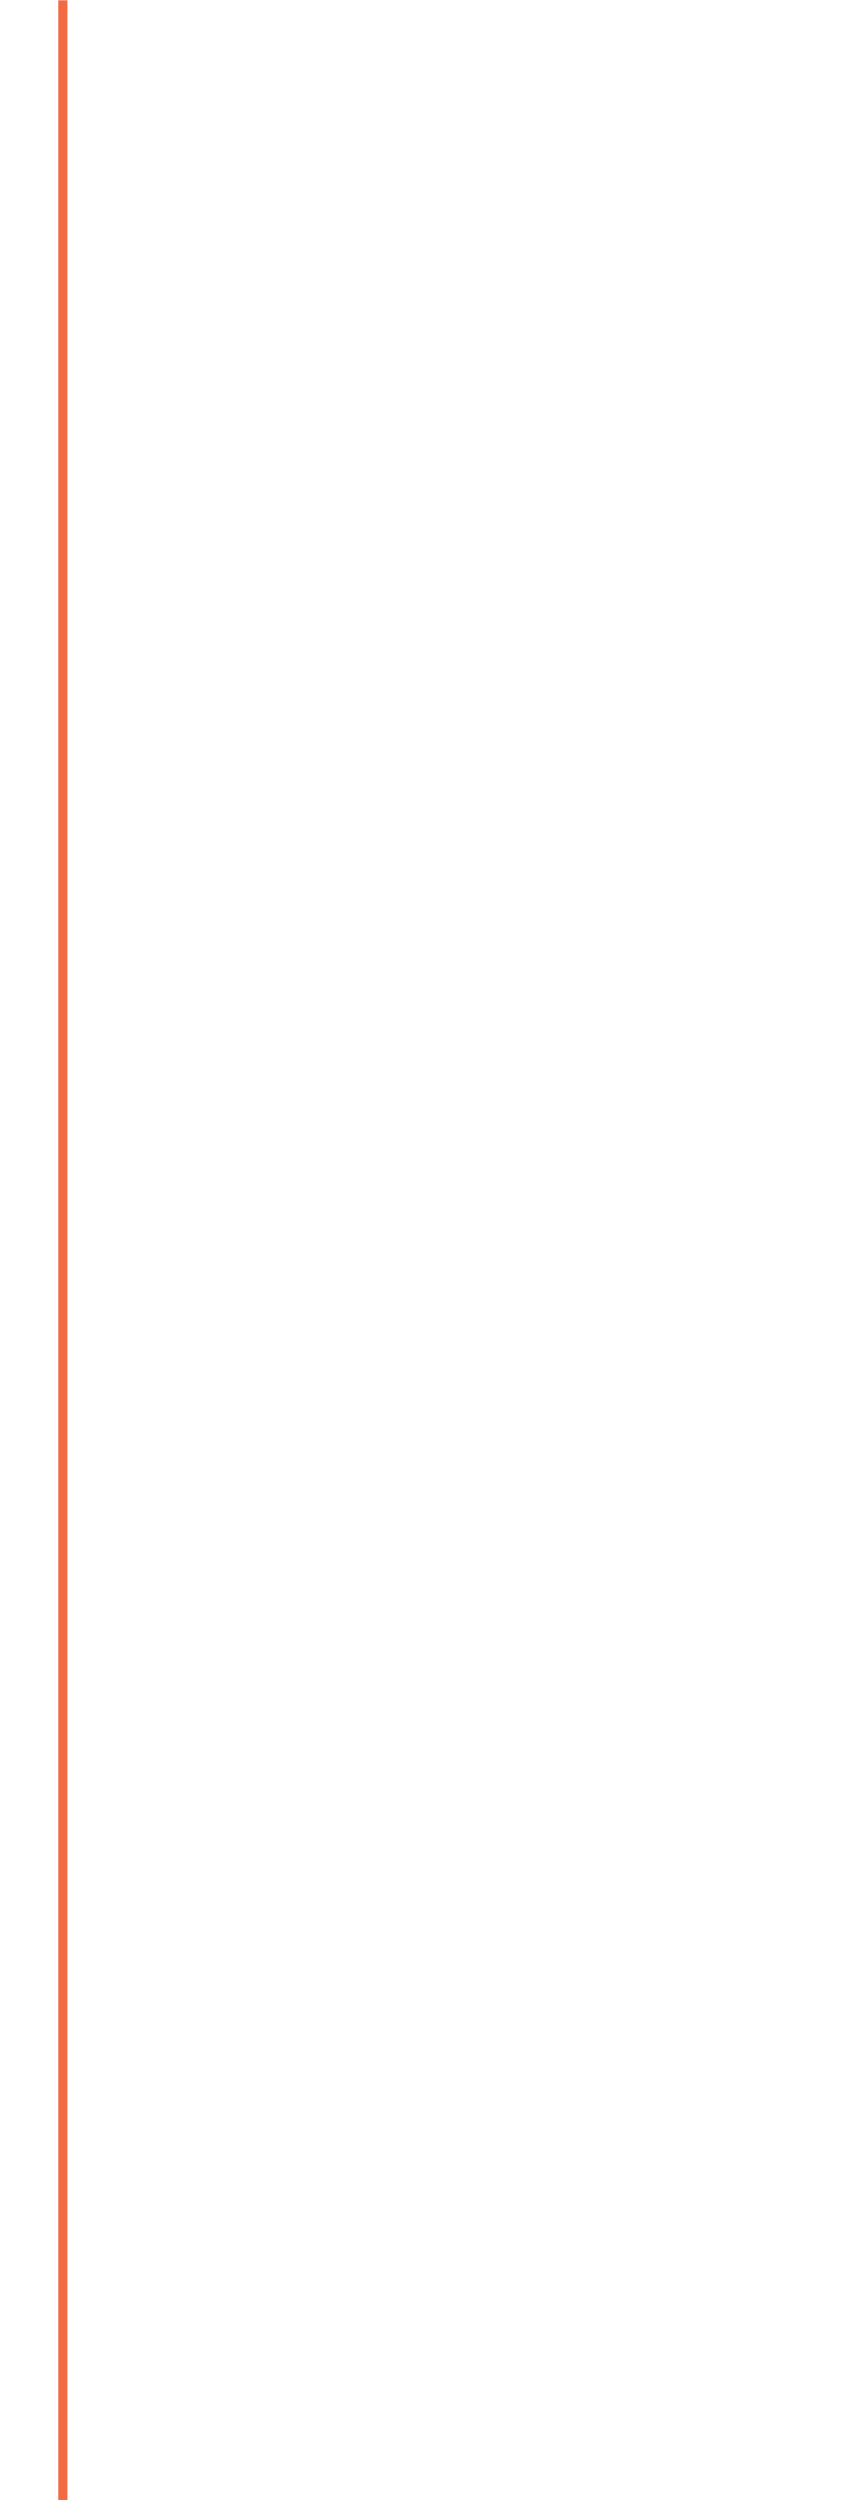
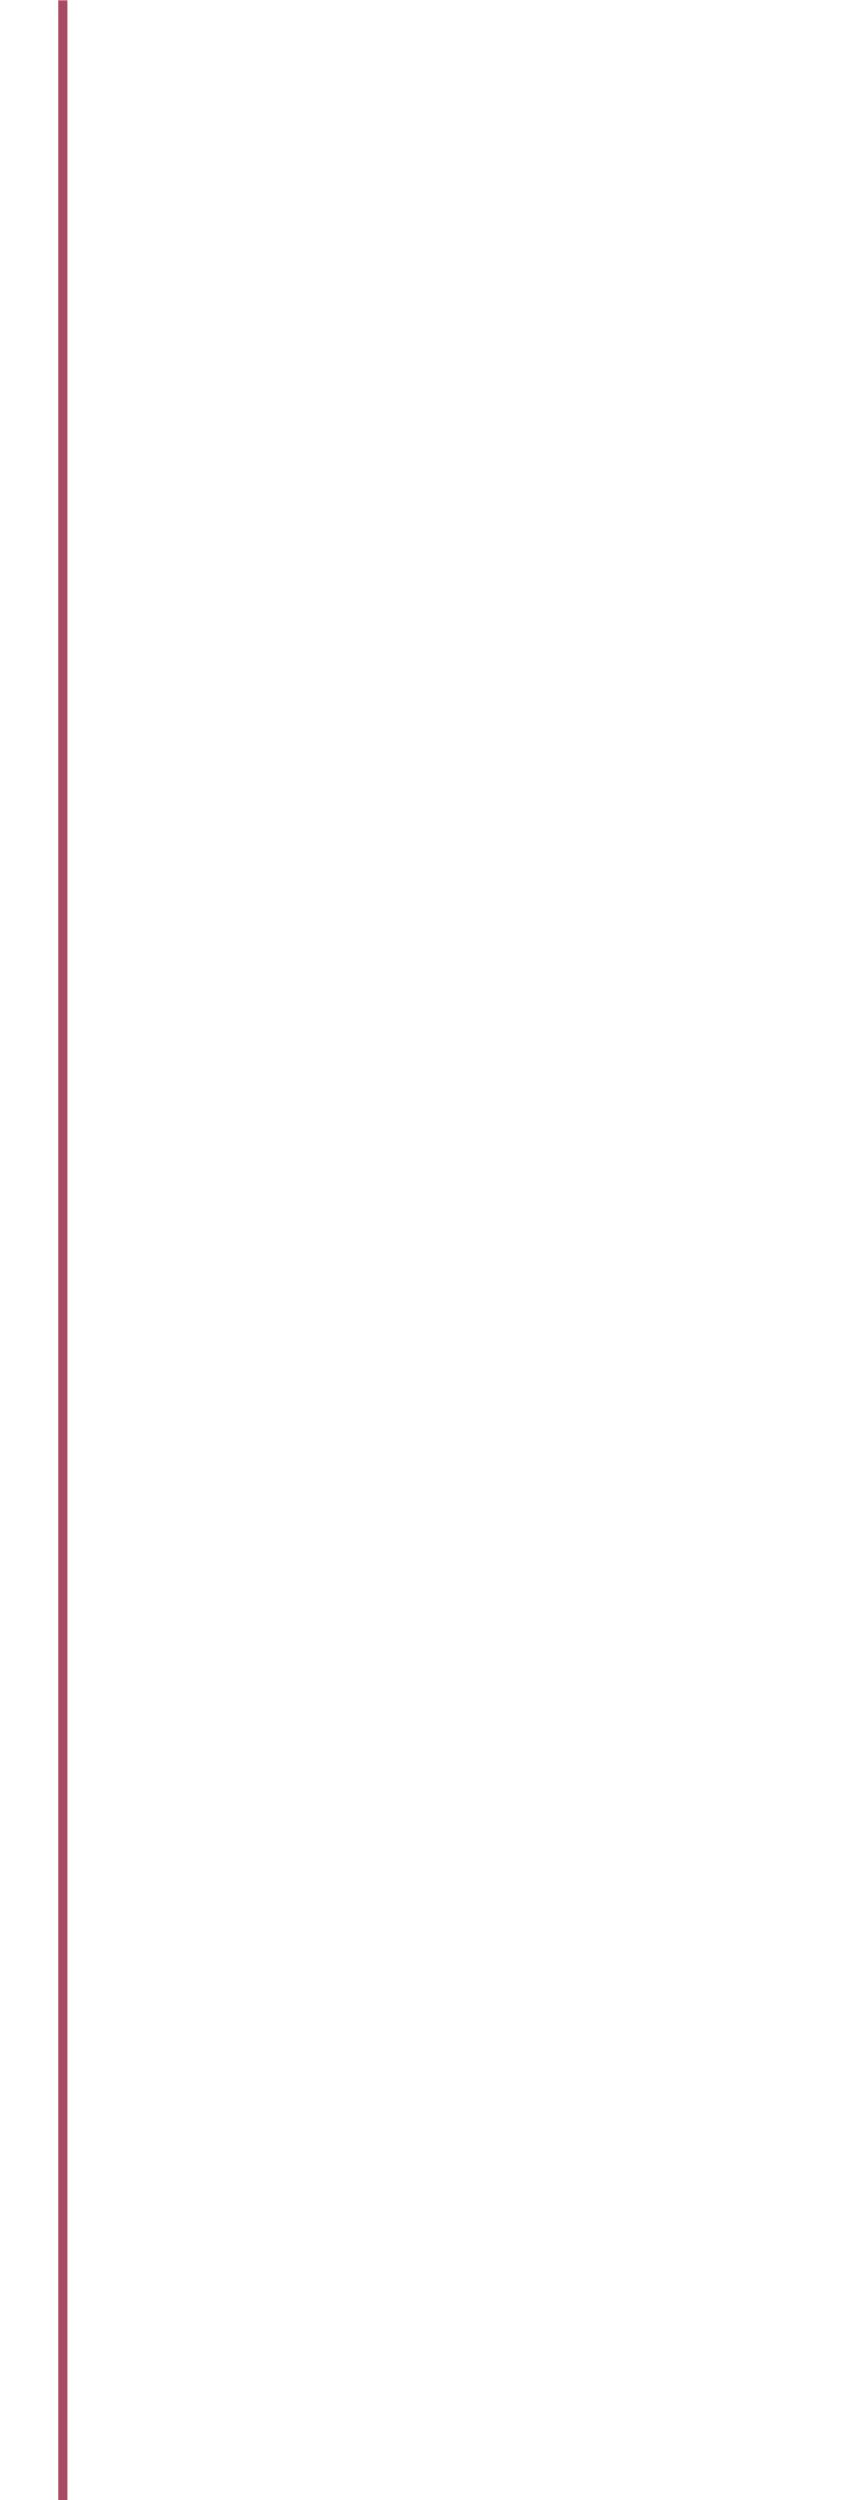
<svg xmlns="http://www.w3.org/2000/svg" width="1400" height="4096" viewBox="0 0 1400 4096">
  <defs>
-     <style>.a{fill:#f16a43;}</style>
+     <style>.a{fill:#A94A64;}</style>
  </defs>
  <rect class="a" x="95.475" y="0.5" width="15" height="4096" />
</svg>
